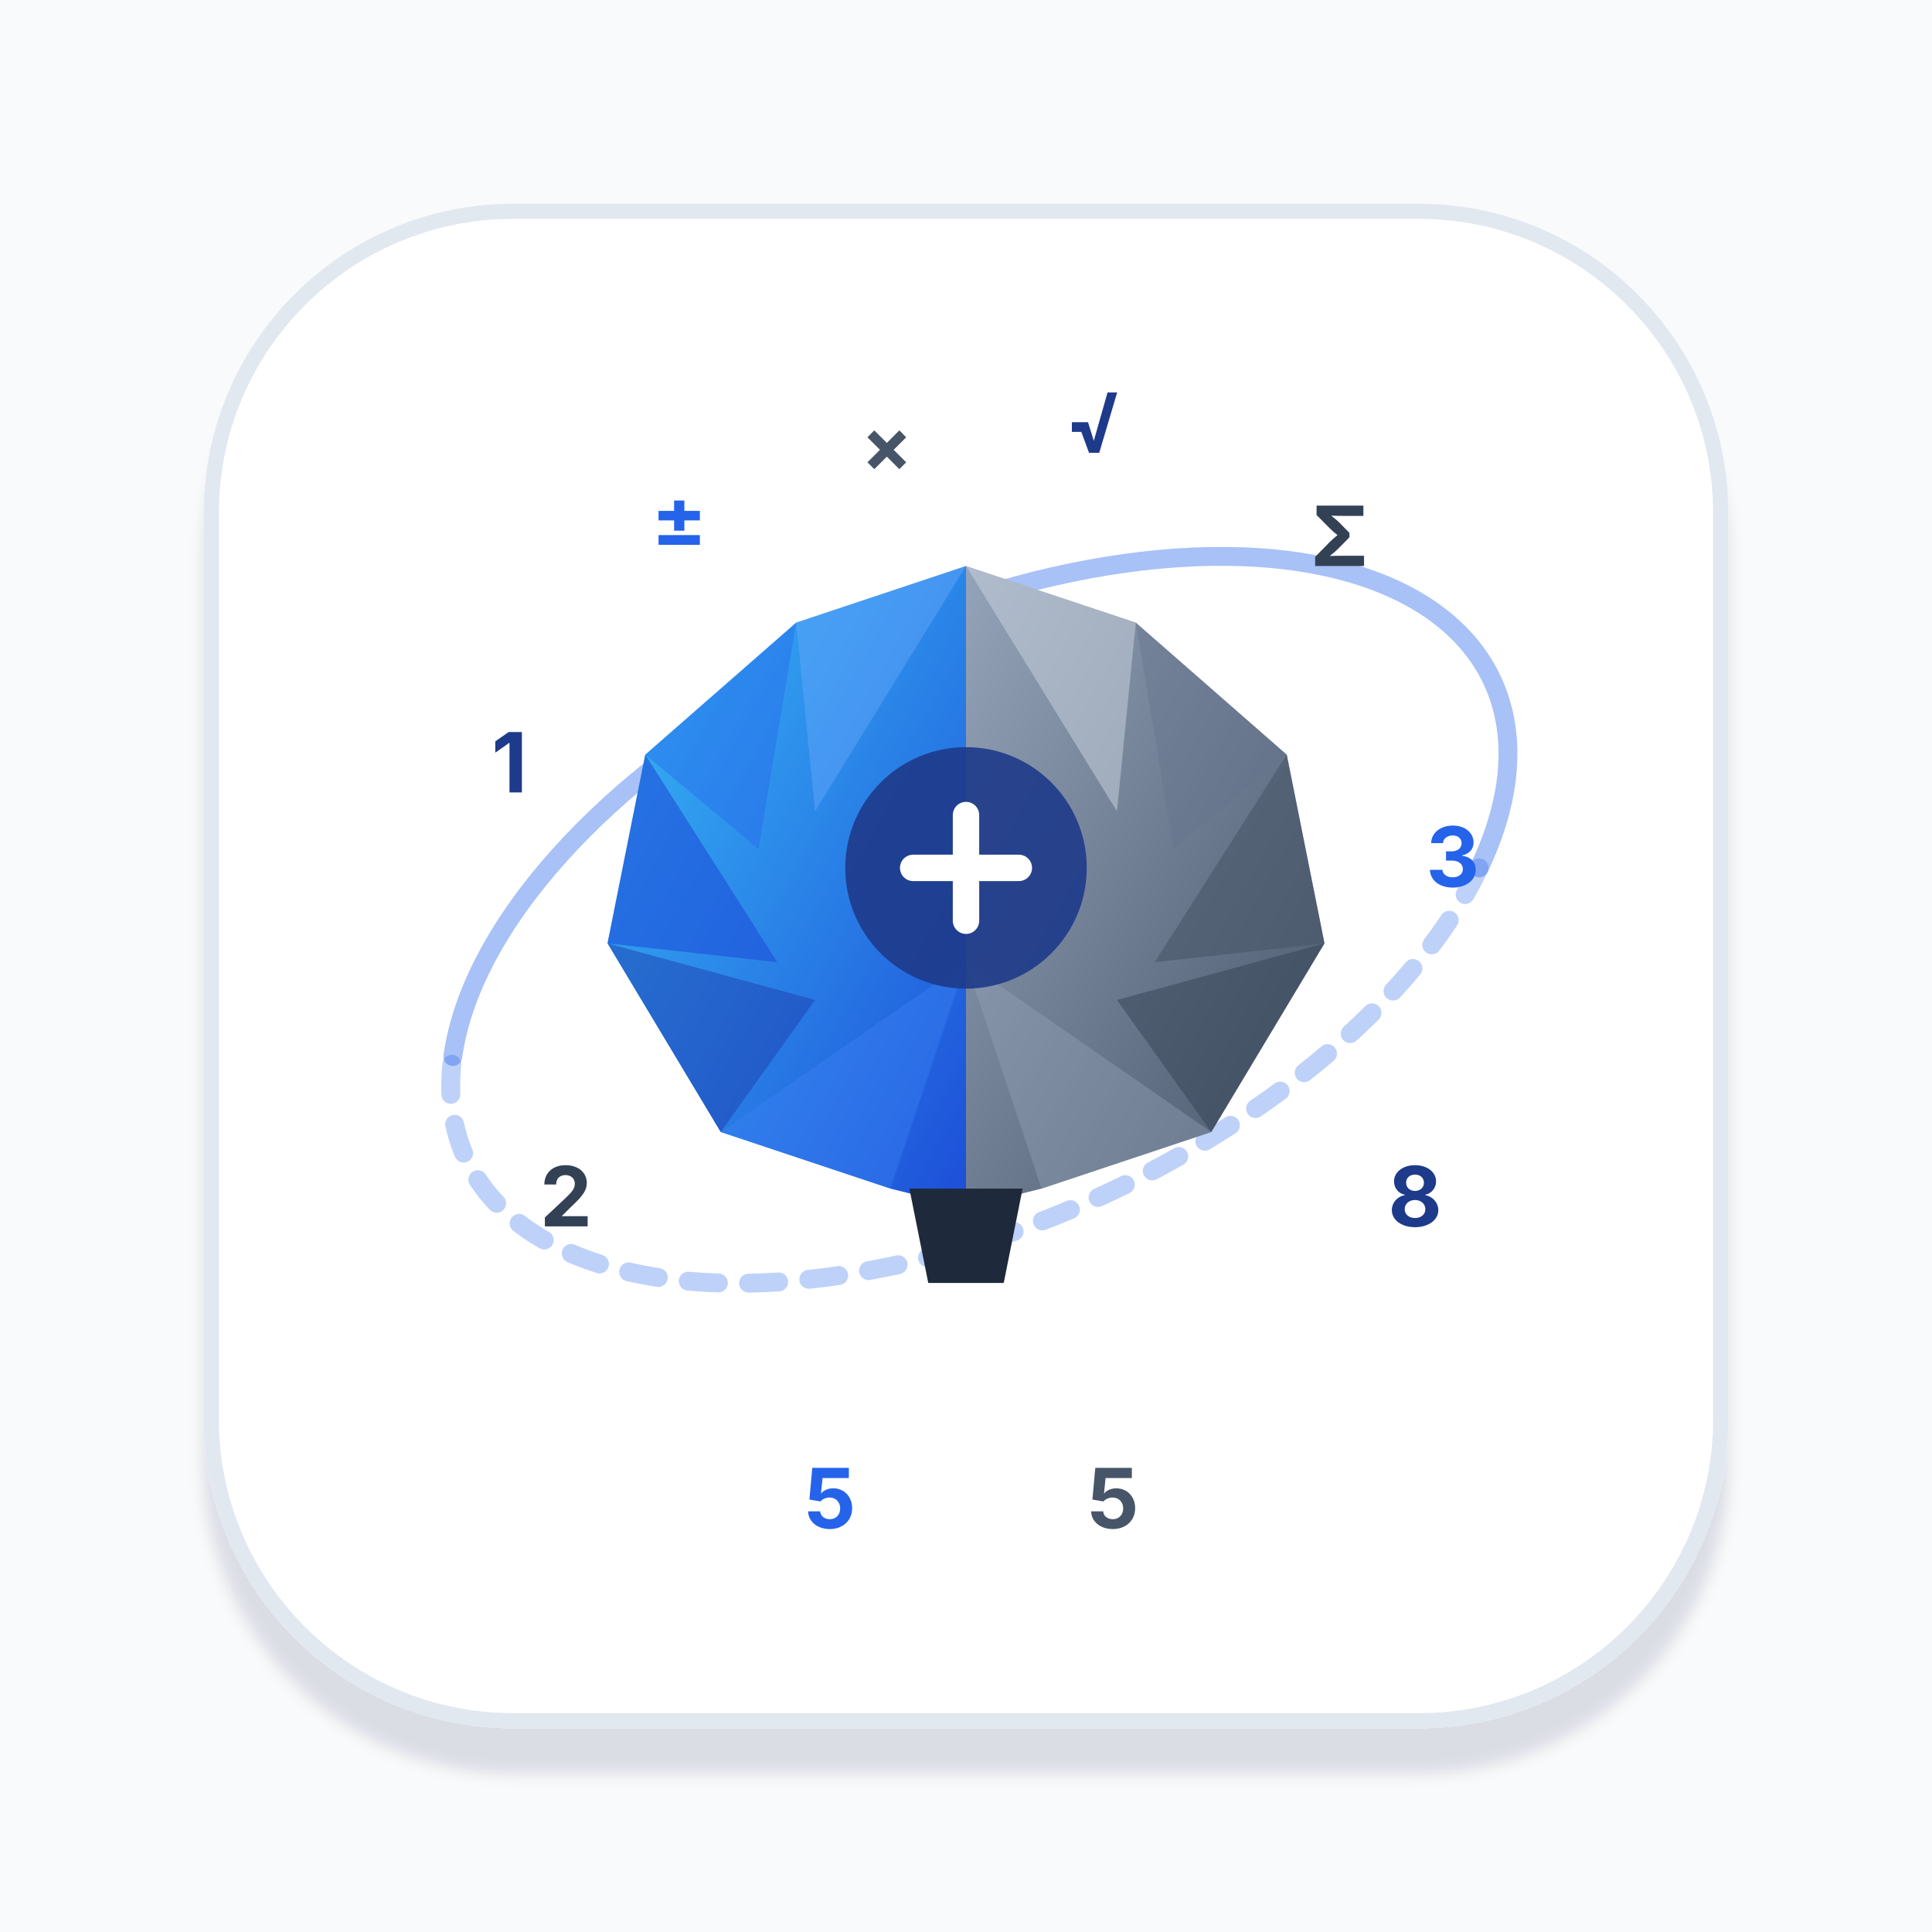
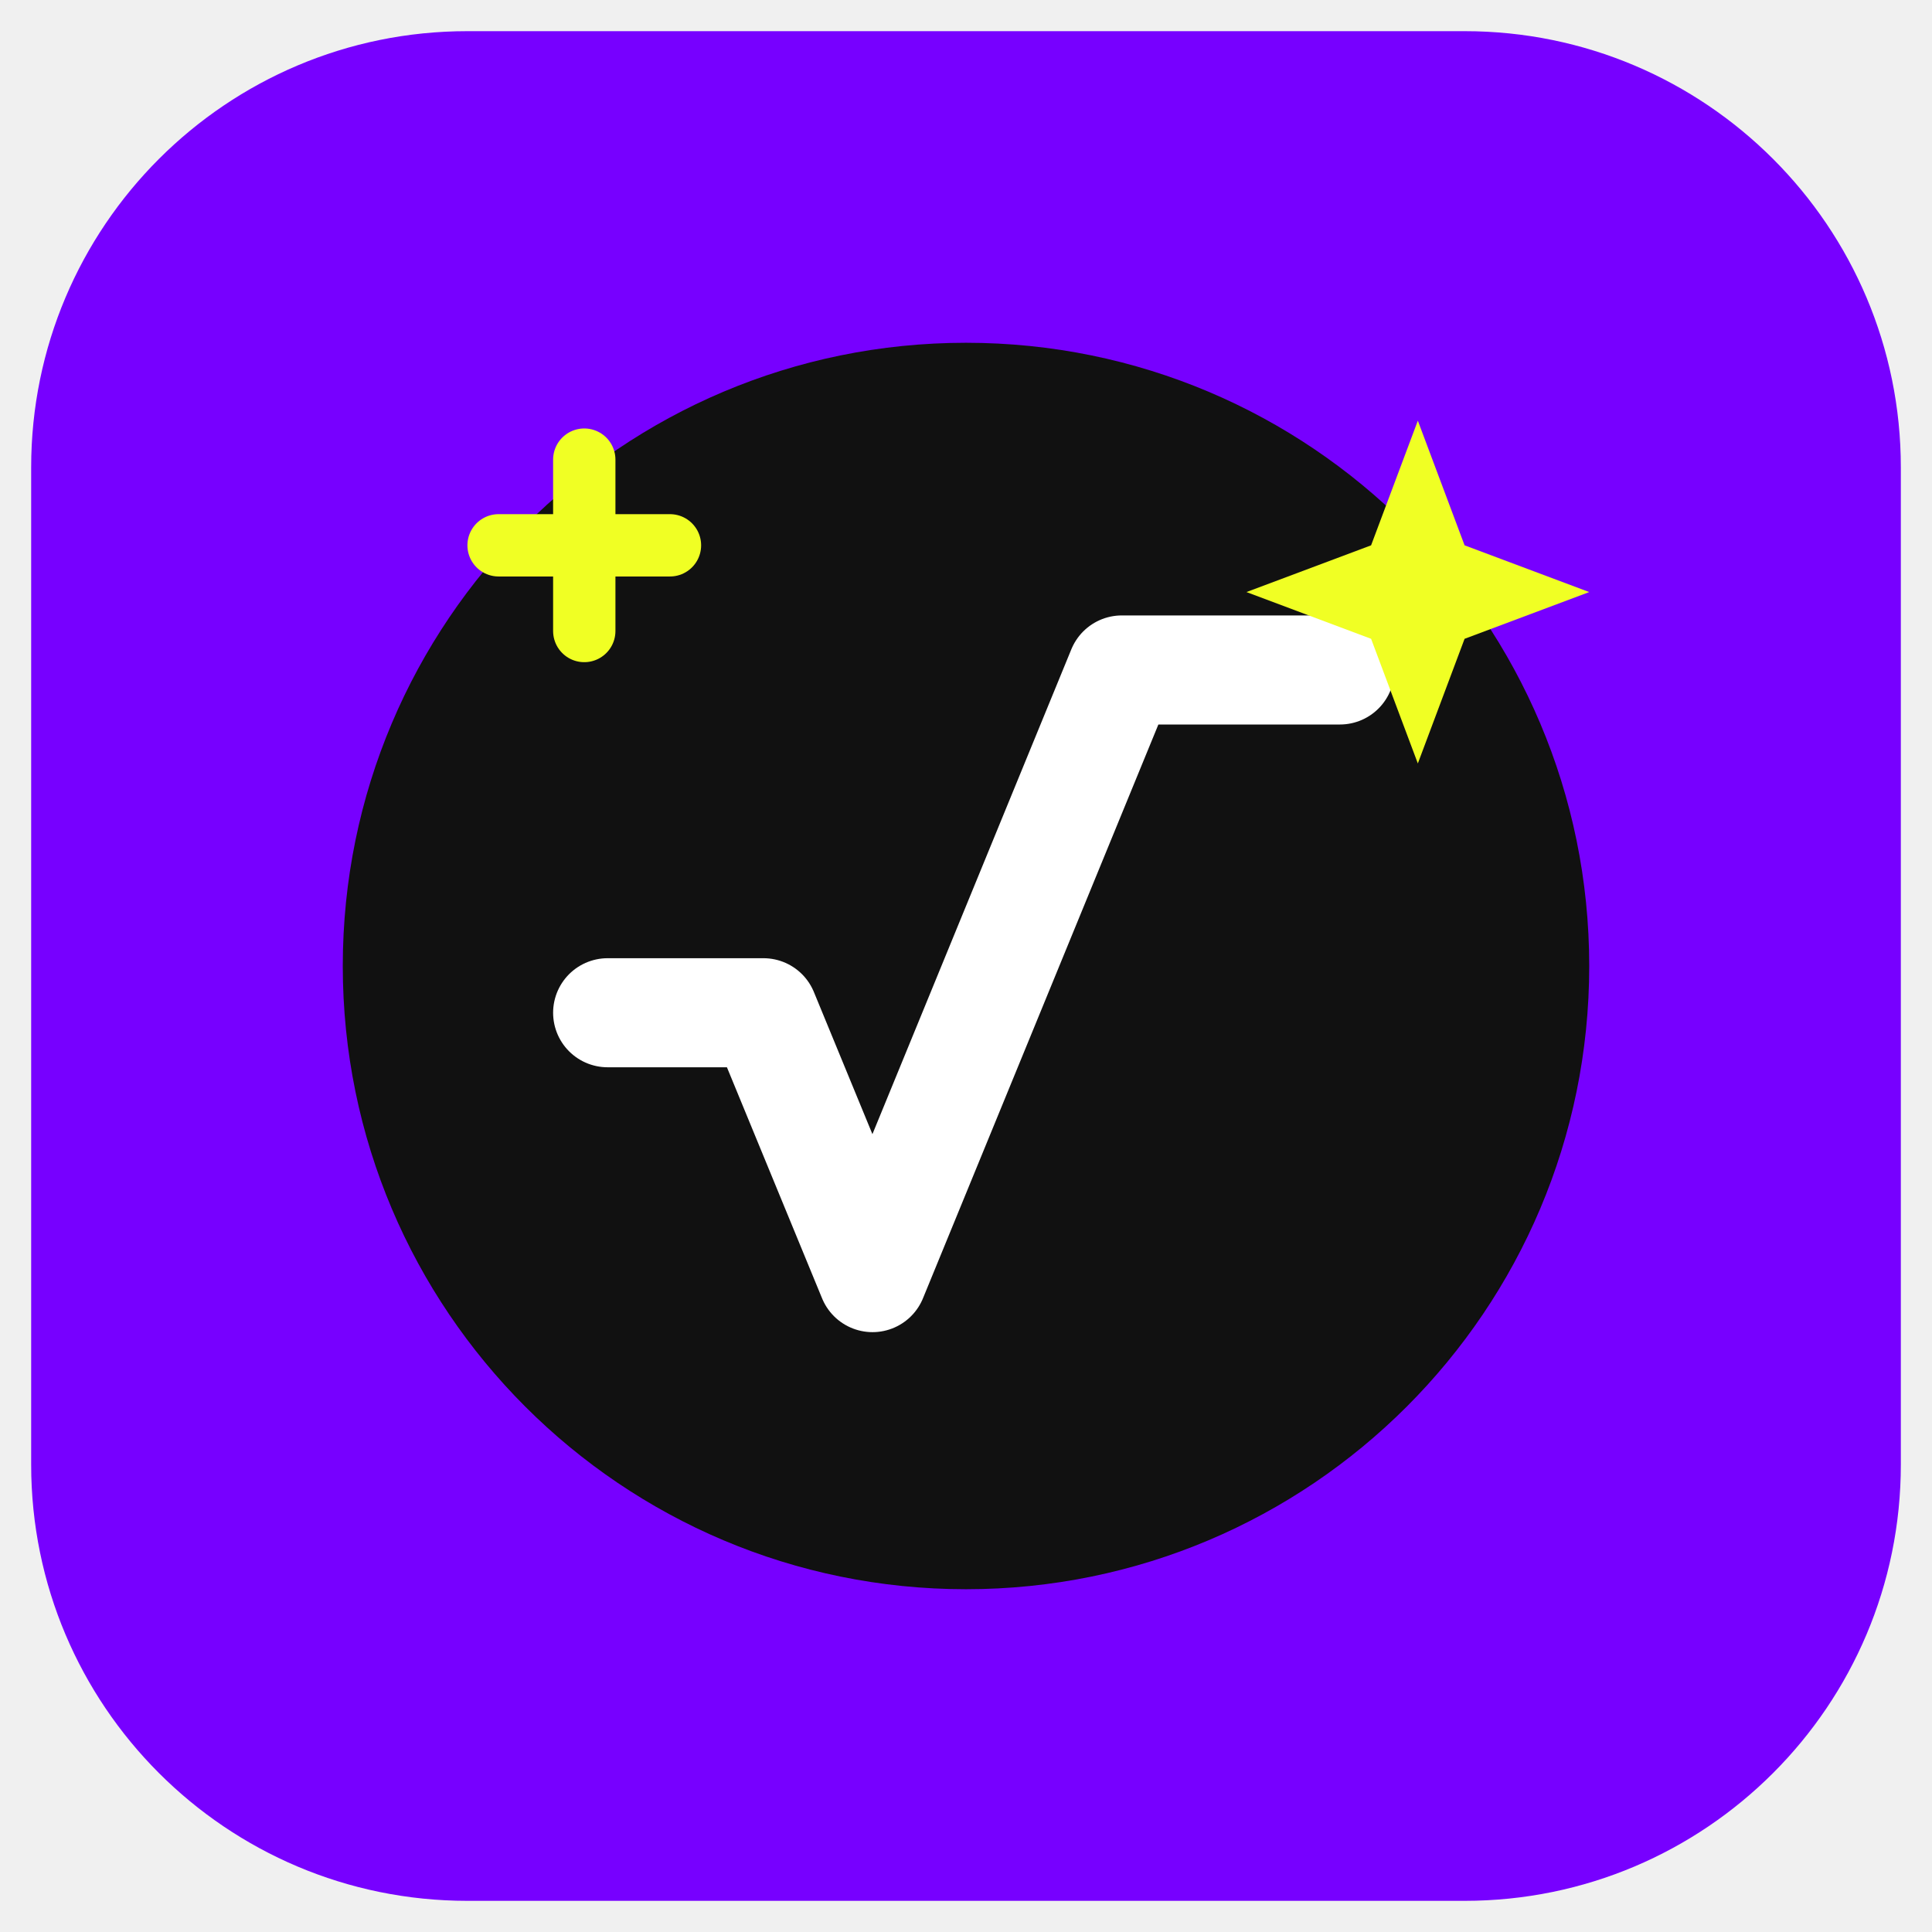
- <svg xmlns="http://www.w3.org/2000/svg" viewBox="0 0 512 512" width="100%" height="100%">
-   <defs>
-     <filter id="dropShadow" x="-10%" y="-10%" width="120%" height="120%">
-       <feDropShadow dx="0" dy="12" flood-color="#0F172A" flood-opacity="0.12" />
-     </filter>
-     <linearGradient id="brainBlue" x1="0%" y1="0%" x2="100%" y2="100%">
-       <stop offset="0%" stop-color="#38BDF8" />
-       <stop offset="100%" stop-color="#1D4ED8" />
-     </linearGradient>
-     <linearGradient id="brainSlate" x1="0%" y1="0%" x2="100%" y2="100%">
-       <stop offset="0%" stop-color="#94A3B8" />
-       <stop offset="100%" stop-color="#475569" />
-     </linearGradient>
-     <clipPath id="cardClip">
-       <rect x="56" y="56" width="400" height="400" rx="80" ry="80" />
-     </clipPath>
-   </defs>
-   <rect width="512" height="512" fill="#F8FAFC" />
-   <g filter="url(#dropShadow)">
-     <rect x="56" y="56" width="400" height="400" rx="80" ry="80" fill="#FFFFFF" stroke="#E2E8F0" stroke-width="4" />
-   </g>
-   <g clip-path="url(#cardClip)">
-     <path d="M 120,280 A 150,80 -25 1 1 392,230" fill="none" stroke="#2563EB" stroke-width="5" stroke-linecap="round" opacity="0.4" />
-     <path d="M 392,230 A 150,80 -25 0 1 120,280" fill="none" stroke="#2563EB" stroke-width="5" stroke-dasharray="8,8" stroke-linecap="round" opacity="0.3" />
-     <g transform="translate(256, 235)">
-       <path d="M 0,-85 L -45,-70 L -85,-35 L -95,15 L -65,65 L -20,80 L 0,85 Z" fill="url(#brainBlue)" />
-       <path d="M 0,-85 L -45,-70 L -40,-20 Z" fill="#60A5FA" opacity="0.5" />
-       <path d="M -45,-70 L -85,-35 L -55,-10 Z" fill="#2563EB" opacity="0.4" />
-       <path d="M -85,-35 L -95,15 L -50,20 Z" fill="#1D4ED8" opacity="0.6" />
-       <path d="M -95,15 L -65,65 L -40,30 Z" fill="#1E40AF" opacity="0.5" />
-       <path d="M -65,65 L -20,80 L 0,20 Z" fill="#3B82F6" opacity="0.4" />
-       <path d="M 0,-85 L 45,-70 L 85,-35 L 95,15 L 65,65 L 20,80 L 0,85 Z" fill="url(#brainSlate)" />
-       <path d="M 0,-85 L 45,-70 L 40,-20 Z" fill="#CBD5E1" opacity="0.5" />
-       <path d="M 45,-70 L 85,-35 L 55,-10 Z" fill="#64748B" opacity="0.4" />
-       <path d="M 85,-35 L 95,15 L 50,20 Z" fill="#475569" opacity="0.6" />
-       <path d="M 95,15 L 65,65 L 40,30 Z" fill="#334155" opacity="0.5" />
-       <path d="M 65,65 L 20,80 L 0,20 Z" fill="#94A3B8" opacity="0.4" />
-       <path d="M -15,80 L -10,105 L 10,105 L 15,80 Z" fill="#1E293B" />
-       <g transform="translate(0, -5)">
-         <circle cx="0" cy="0" r="32" fill="#1E3A8A" opacity="0.9" />
-         <path d="M -14,0 L 14,0 M 0,-14 L 0,14" stroke="#FFFFFF" stroke-width="7" stroke-linecap="round" />
-       </g>
-     </g>
-     <g fill="#1E293B" font-family="system-ui, -apple-system, sans-serif" font-weight="bold">
-       <text x="180" y="145" font-size="22" text-anchor="middle" fill="#2563EB">±</text>
-       <text x="235" y="125" font-size="20" text-anchor="middle" fill="#475569">×</text>
-       <text x="290" y="120" font-size="22" text-anchor="middle" fill="#1E3A8A">√</text>
-       <text x="355" y="150" font-size="22" text-anchor="middle" fill="#334155">Σ</text>
-       <text x="135" y="210" font-size="22" text-anchor="middle" fill="#1E3A8A">1</text>
-       <text x="385" y="235" font-size="22" text-anchor="middle" fill="#2563EB">3</text>
-       <text x="150" y="325" font-size="22" text-anchor="middle" fill="#334155">2</text>
-       <text x="375" y="325" font-size="22" text-anchor="middle" fill="#1E3A8A">8</text>
-       <text x="220" y="405" font-size="22" text-anchor="middle" fill="#2563EB">5</text>
-       <text x="295" y="405" font-size="22" text-anchor="middle" fill="#475569">5</text>
-     </g>
-   </g>
+ <svg xmlns="http://www.w3.org/2000/svg" width="124" height="124" viewBox="0 0 124 124">
+   <rect x="2" y="2" width="120" height="120" rx="28" fill="#7700ff" />
+   <circle cx="62" cy="62" r="40" fill="#111111" />
+   <path d="M39 65 L49 65 L56 82 L72 43 L86 43" fill="none" stroke="#FFFFFF" stroke-width="7" stroke-linecap="round" stroke-linejoin="round" />
+   <path d="M91 27 L94 35 L102 38 L94 41 L91 49 L88 41 L80 38 L88 35 Z" fill="#F0FF24" />
+   <path d="M32 35 H43 M37.5 29.5 V40.5" stroke="#F0FF24" stroke-width="4" stroke-linecap="round" />
</svg>
